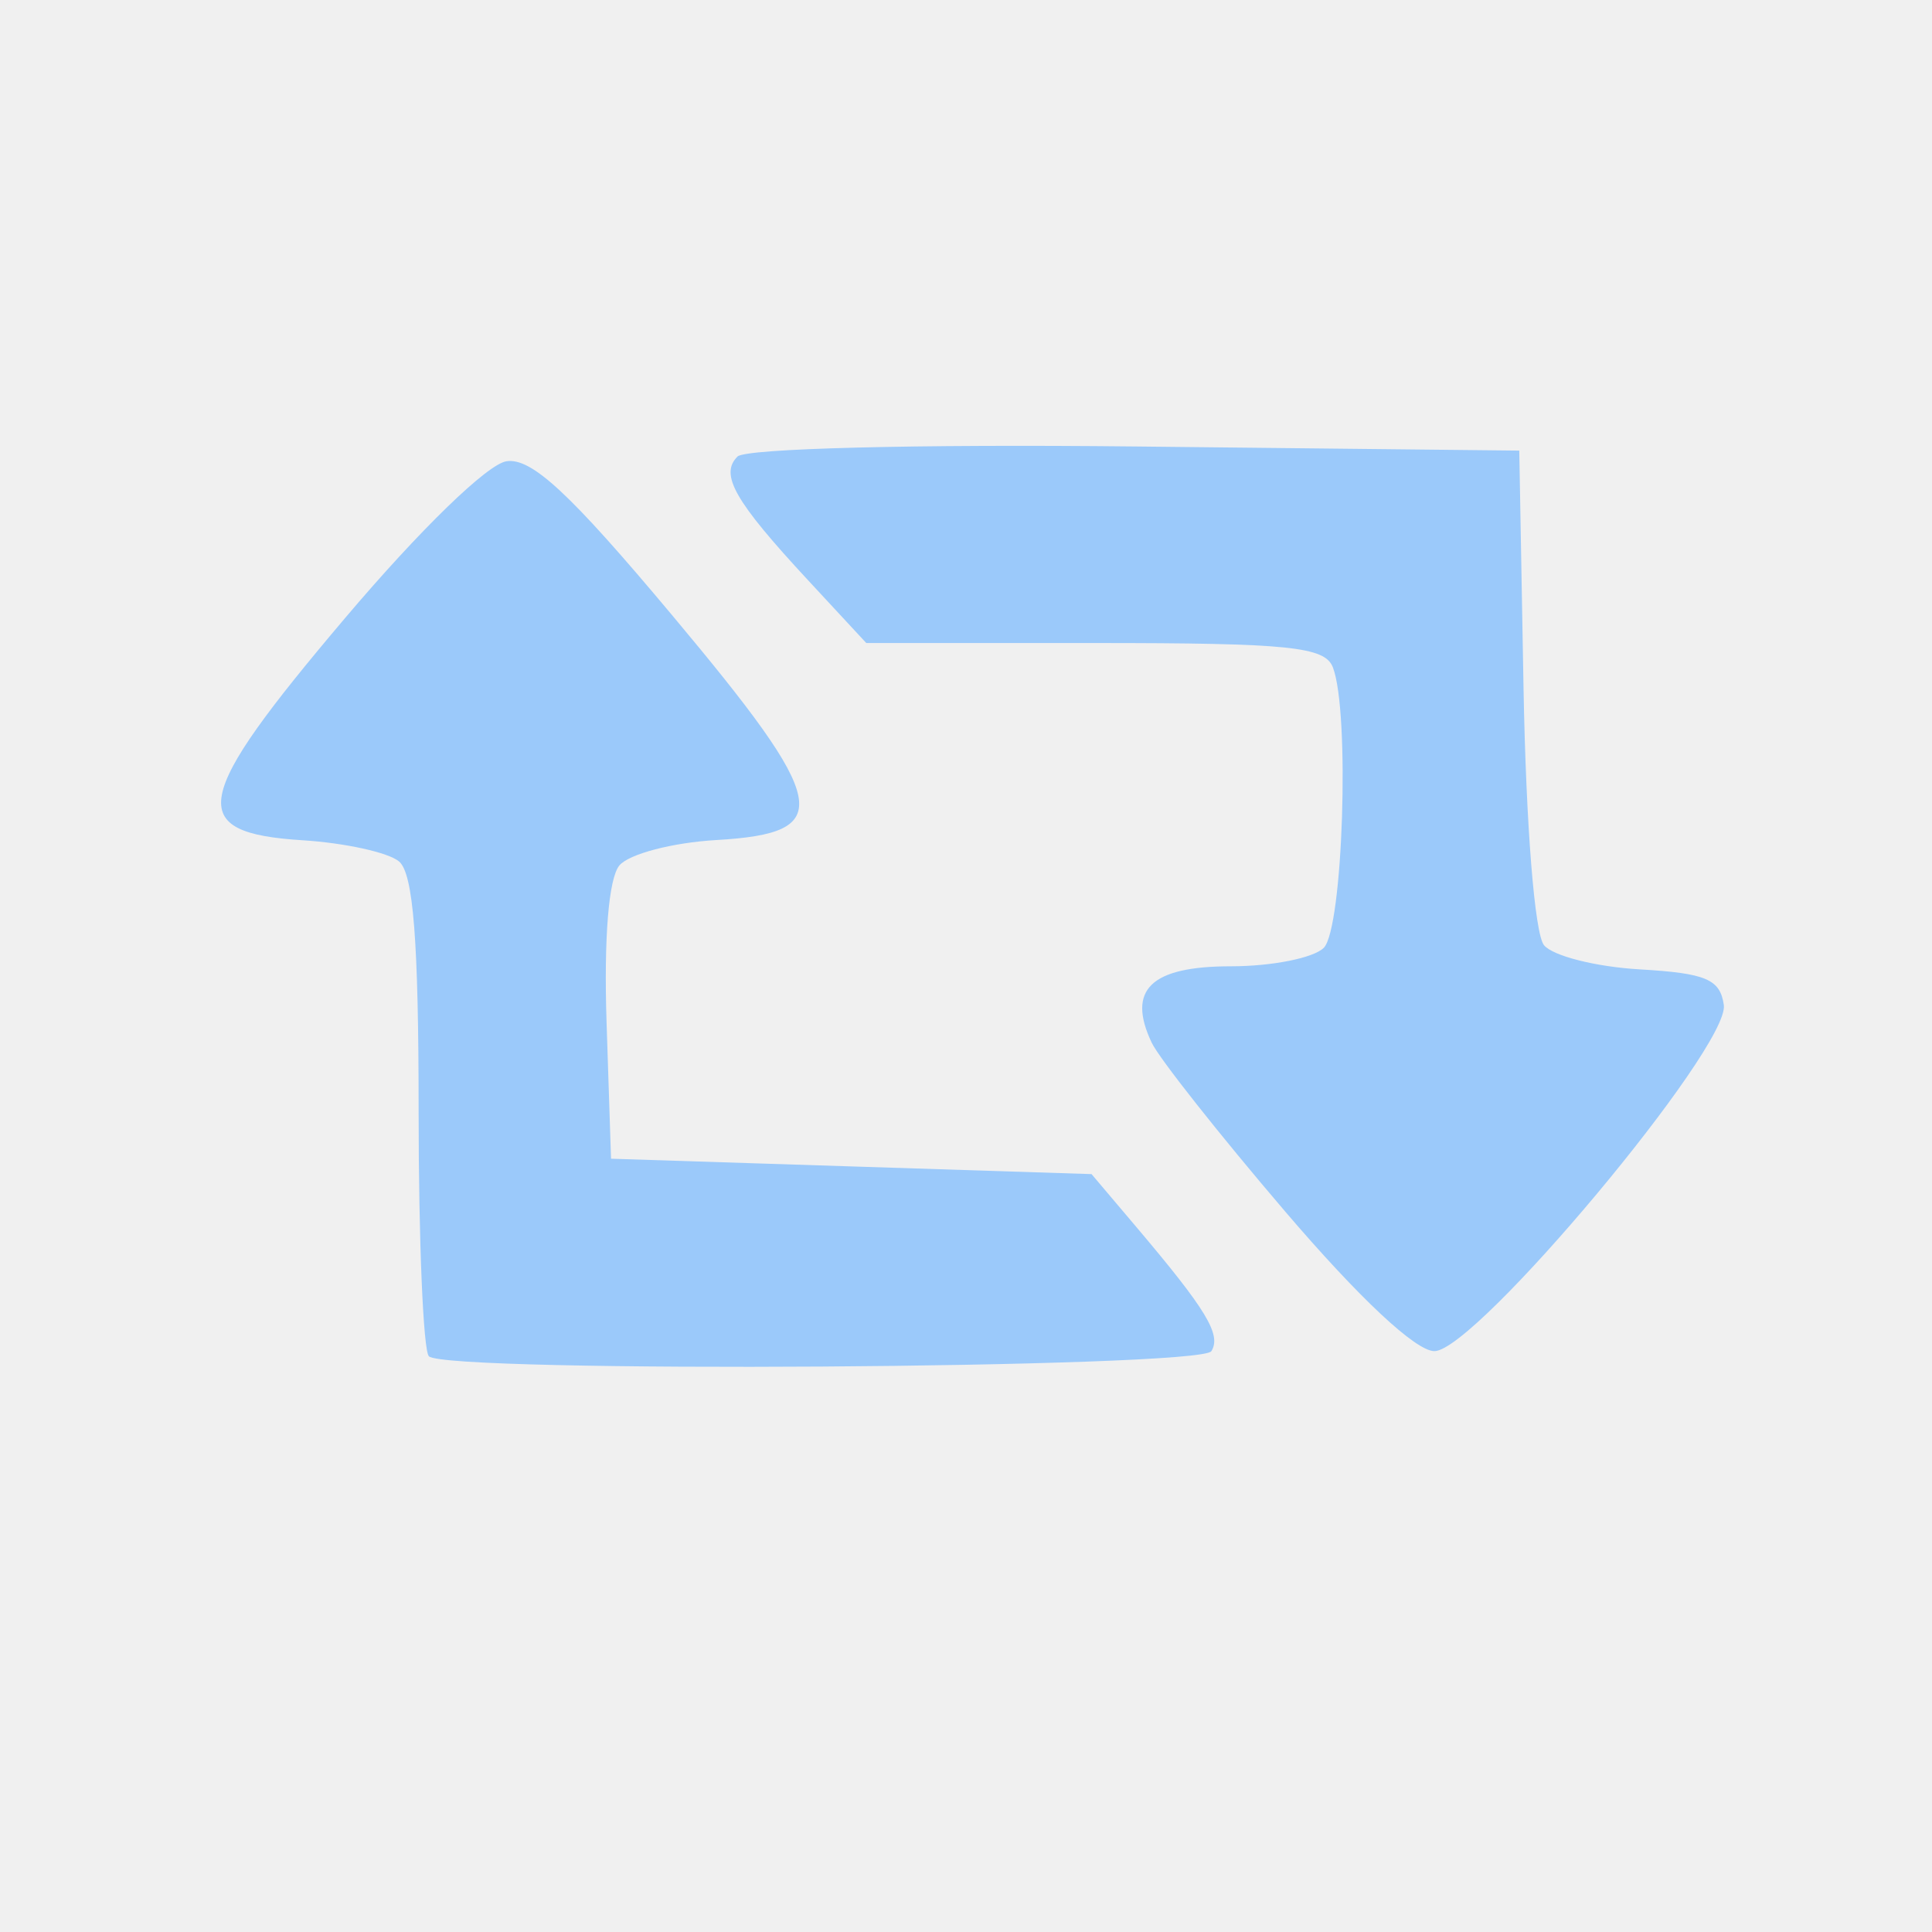
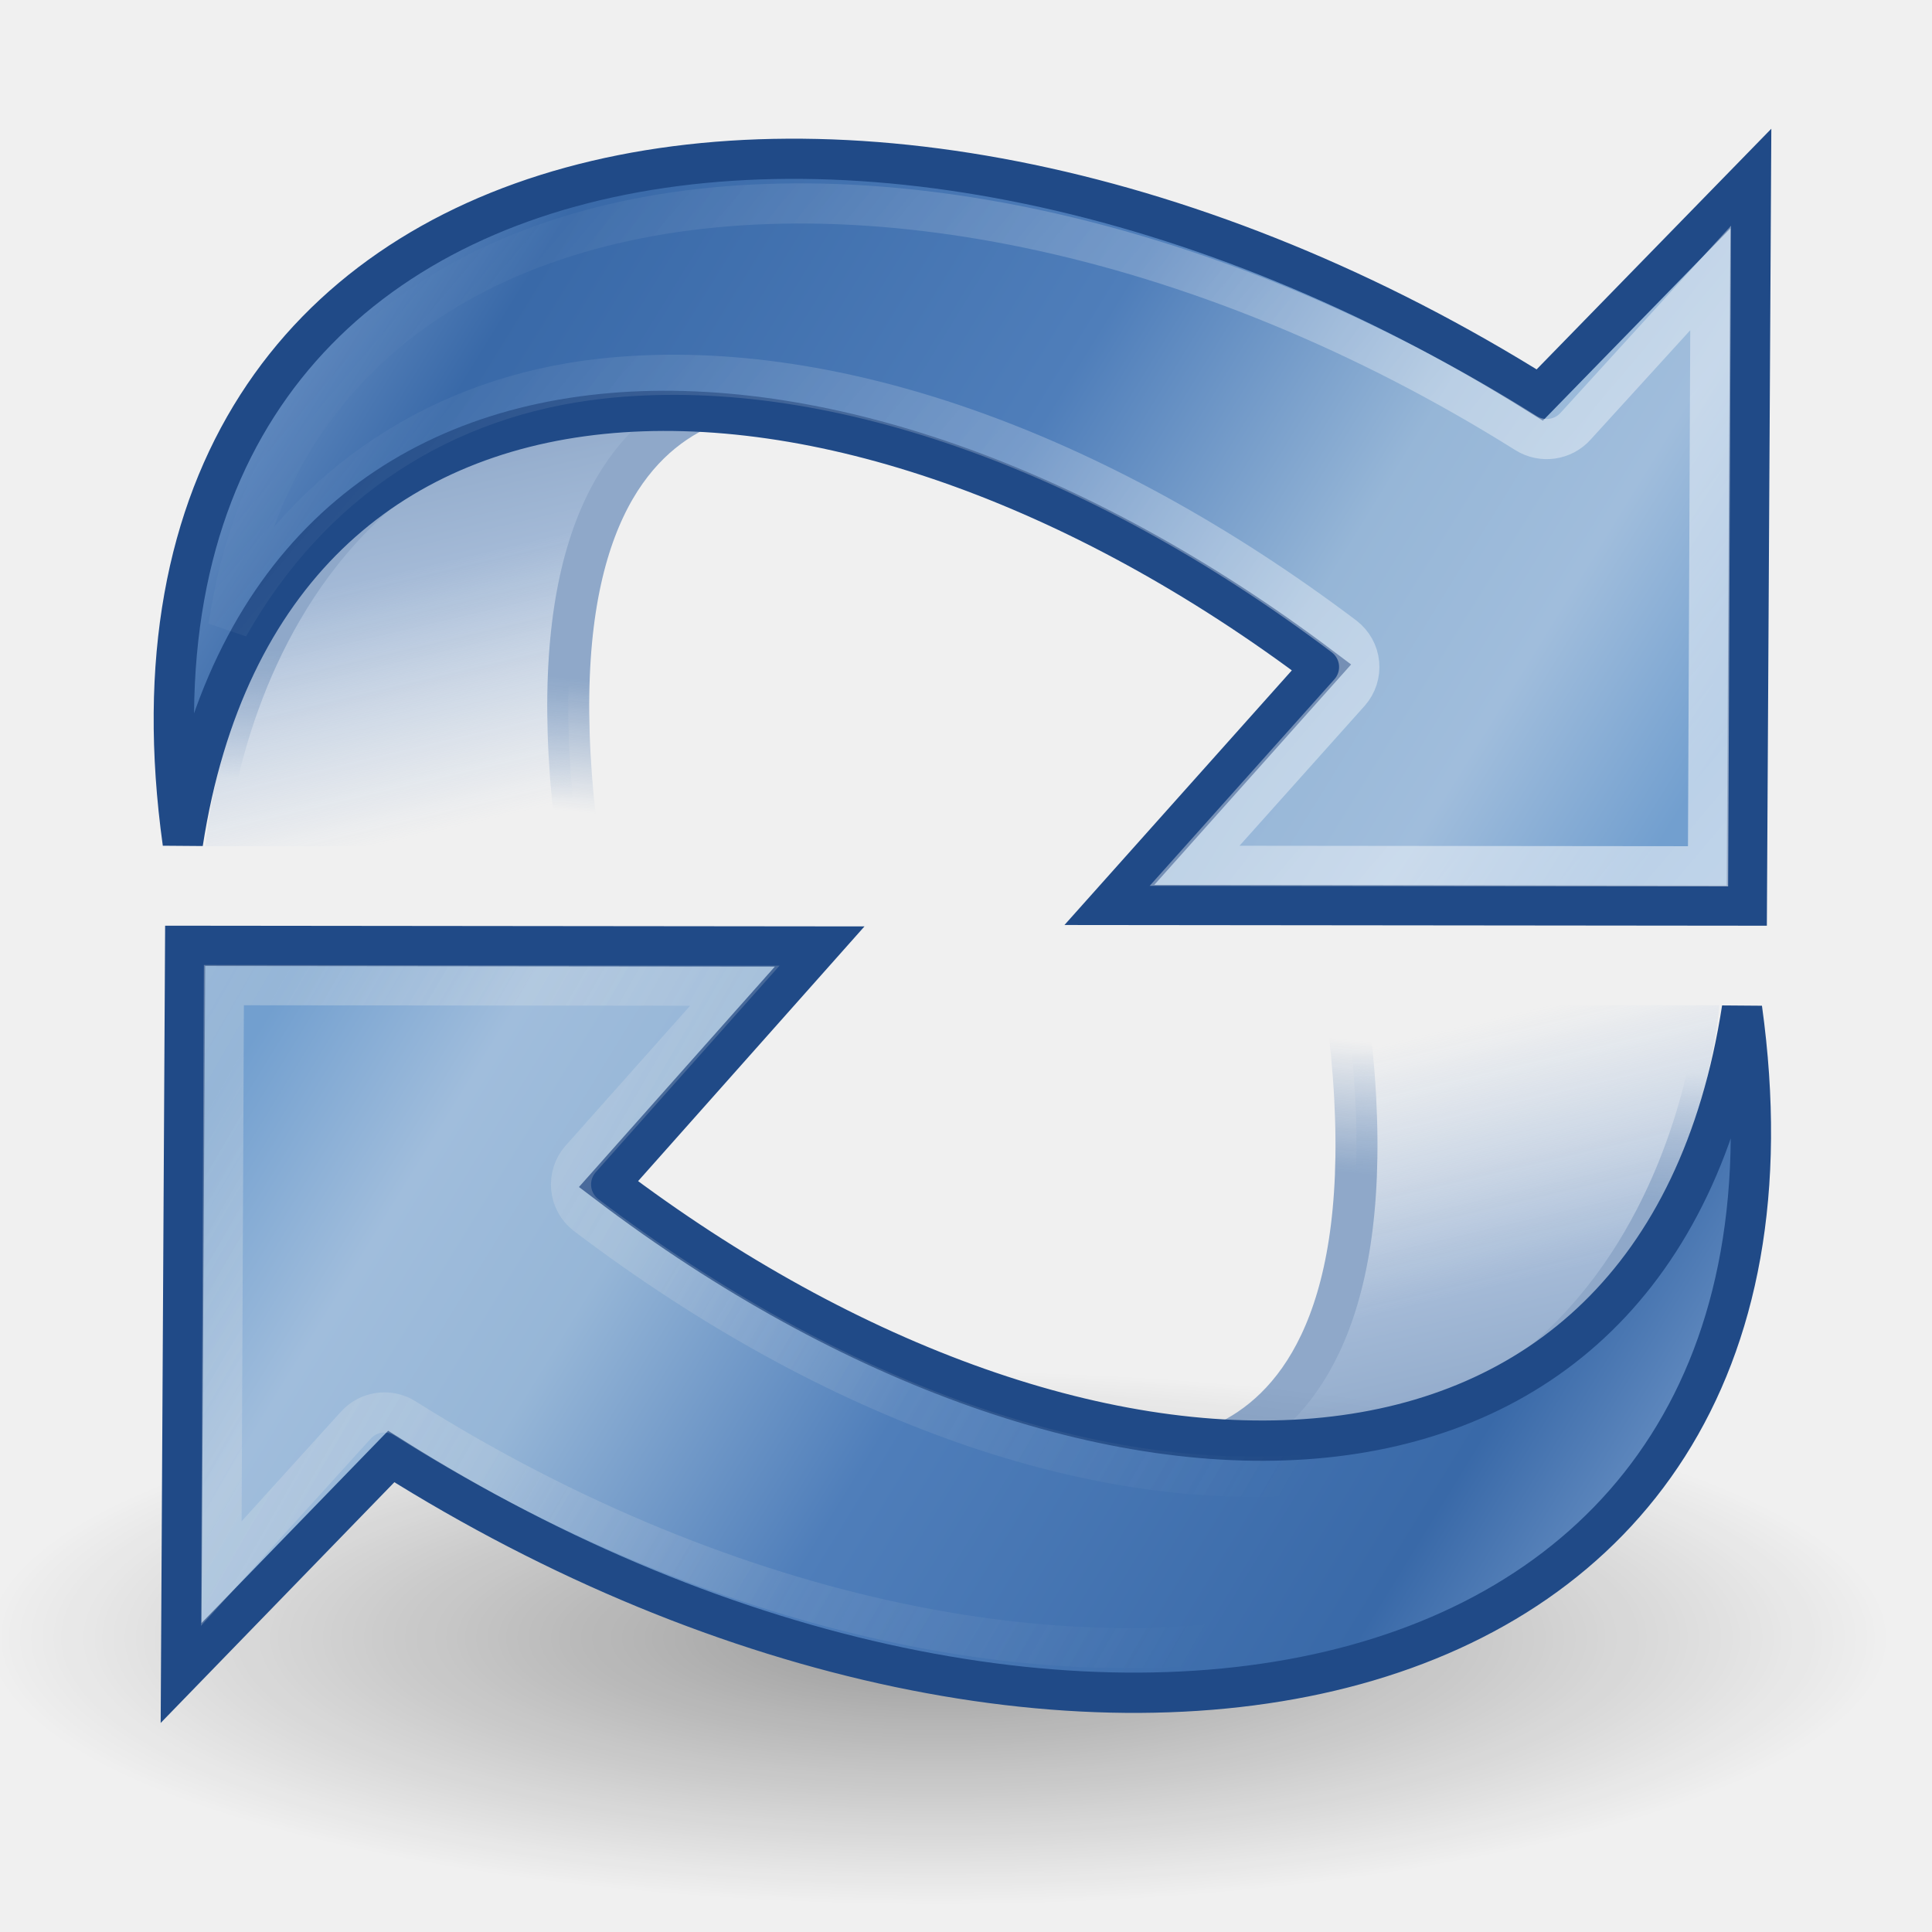
- <svg xmlns="http://www.w3.org/2000/svg" version="1.1" id="svg5664" width="512" height="512" viewBox="0 0 512 512">
-   <defs id="defs5668" />
-   <path style="fill:#9bc9fa;stroke-width:4.079;fill-opacity:1" d="m 113.659,359.425 c -1.496,-1.496 -2.72,-30.643 -2.72,-64.772 0,-45.324 -1.403,-63.217 -5.203,-66.371 -2.862,-2.375 -14.335,-4.894 -25.497,-5.599 -31.288,-1.975 -29.618,-10.706 11.282,-58.979 19.841,-23.418 37.681,-40.736 42.718,-41.469 6.65,-0.968 16.777,8.445 43.826,40.734 41.952,50.081 43.474,57.815 11.736,59.654 -11.597,0.672 -23.145,3.703 -25.662,6.736 -2.84,3.422 -4.127,19.21 -3.392,41.613 l 1.185,36.099 63.67,2.04 63.67,2.04 11.801,13.936 c 18.671,22.05 22.65,28.626 19.955,32.985 -2.818,4.56 -202.858,5.865 -207.37,1.353 z m 226.845,-38.455 c -17.44,-20.402 -33.322,-40.494 -35.292,-44.649 -6.665,-14.054 -0.246,-20.243 20.996,-20.243 10.84,0 21.913,-2.203 24.605,-4.895 5.103,-5.103 6.97,-62.462 2.419,-74.321 -2.104,-5.483 -11.579,-6.453 -63.068,-6.453 h -60.592 l -15.463,-16.677 c -19.447,-20.973 -23.438,-27.974 -18.668,-32.744 2.152,-2.152 47.257,-3.292 105.47,-2.666 l 101.711,1.093 1.13,62.947 c 0.653,36.39 2.945,65.134 5.431,68.13 2.366,2.851 13.79,5.733 25.387,6.404 17.536,1.016 21.284,2.605 22.263,9.441 1.6,11.164 -65.764,91.728 -76.699,91.728 -4.938,0 -19.868,-13.975 -39.632,-37.095 z" id="path5686" />
-   <path style="fill:#000000" d="" id="path5684" />
-   <path style="fill:#000000" d="" id="path5676" />
-   <path style="fill:#000000" d="" id="path5674" />
+ <svg xmlns="http://www.w3.org/2000/svg" xmlns:xlink="http://www.w3.org/1999/xlink" width="512" height="512" viewBox="0 0 48 48" id="svg11300" version="1.0">
+   <defs id="defs3">
+     <linearGradient id="linearGradient5335">
+       <stop style="stop-color:#ffffff;stop-opacity:1;" offset="0" id="stop5337" />
+       <stop style="stop-color:#ffffff;stop-opacity:0;" offset="1" id="stop5339" />
+     </linearGradient>
+     <linearGradient id="linearGradient5313">
+       <stop id="stop5315" offset="0" style="stop-color:#99b8df;stop-opacity:1" />
+       <stop style="stop-color:#3969a8;stop-opacity:1;" offset="0.237" id="stop5333" />
+       <stop style="stop-color:#4f7eba;stop-opacity:1;" offset="0.547" id="stop5317" />
+       <stop id="stop5321" offset="0.746" style="stop-color:#96b6d7;stop-opacity:1" />
+       <stop style="stop-color:#a0bddc;stop-opacity:1" offset="0.873" id="stop5331" />
+       <stop id="stop5319" offset="1" style="stop-color:#729fcf;stop-opacity:1;" />
+     </linearGradient>
+     <linearGradient id="linearGradient8152">
+       <stop style="stop-color:#3465a4;stop-opacity:1;" offset="0" id="stop8154" />
+       <stop id="stop3174" offset="0.5" style="stop-color:#4f7eba;stop-opacity:1;" />
+       <stop style="stop-color:#729fcf;stop-opacity:1;" offset="1" id="stop8156" />
+     </linearGradient>
+     <linearGradient id="linearGradient3207">
+       <stop style="stop-color:#eeeeec;stop-opacity:0.471;" offset="0" id="stop3209" />
+       <stop style="stop-color:#eeeeec;stop-opacity:0;" offset="1" id="stop3211" />
+     </linearGradient>
+     <linearGradient id="linearGradient2847">
+       <stop style="stop-color:#3465a4;stop-opacity:1;" offset="0" id="stop2849" />
+       <stop style="stop-color:#3465a4;stop-opacity:0;" offset="1" id="stop2851" />
+     </linearGradient>
+     <linearGradient id="linearGradient2831">
+       <stop style="stop-color:#3465a4;stop-opacity:1;" offset="0" id="stop2833" />
+       <stop id="stop2855" offset="0.333" style="stop-color:#5b86be;stop-opacity:1;" />
+       <stop style="stop-color:#83a8d8;stop-opacity:0;" offset="1" id="stop2835" />
+     </linearGradient>
+     <linearGradient id="linearGradient8662">
+       <stop style="stop-color:#000000;stop-opacity:1;" offset="0" id="stop8664" />
+       <stop style="stop-color:#000000;stop-opacity:0;" offset="1" id="stop8666" />
+     </linearGradient>
+     <linearGradient xlink:href="#linearGradient2831" id="linearGradient1486" gradientUnits="userSpaceOnUse" gradientTransform="matrix(1.081866,0,0,1.116685,-0.8207482,-1.862243)" x1="13.479" y1="10.612" x2="15.419" y2="19.115" />
+     <linearGradient xlink:href="#linearGradient2847" id="linearGradient1488" gradientUnits="userSpaceOnUse" gradientTransform="matrix(-1.081866,0,0,-1.116685,50.09459,49.64485)" x1="37.128" y1="29.73" x2="37.403" y2="26.801" />
+     <radialGradient xlink:href="#linearGradient8662" id="radialGradient1503" gradientUnits="userSpaceOnUse" gradientTransform="matrix(1,0,0,0.536723,0,16.87306)" cx="24.837" cy="36.421" fx="24.837" fy="36.421" r="15.645" />
+     <linearGradient xlink:href="#linearGradient8152" id="linearGradient8158" x1="49.412" y1="37.904" x2="11.881" y2="19.776" gradientUnits="userSpaceOnUse" />
+     <linearGradient xlink:href="#linearGradient2831" id="linearGradient8170" gradientUnits="userSpaceOnUse" gradientTransform="matrix(-1.081866,0,0,-1.116685,48.63985,47.86224)" x1="13.479" y1="10.612" x2="15.419" y2="19.115" />
+     <linearGradient xlink:href="#linearGradient2847" id="linearGradient8172" gradientUnits="userSpaceOnUse" gradientTransform="matrix(1.081866,0,0,1.116685,-2.275485,-3.644854)" x1="37.128" y1="29.73" x2="37.403" y2="26.801" />
+     <linearGradient xlink:href="#linearGradient8152" id="linearGradient8174" gradientUnits="userSpaceOnUse" x1="49.412" y1="37.904" x2="11.881" y2="19.776" />
+     <linearGradient xlink:href="#linearGradient3207" id="linearGradient8178" gradientUnits="userSpaceOnUse" x1="5.893" y1="20.541" x2="45.199" y2="27.721" />
+     <linearGradient xlink:href="#linearGradient5313" id="linearGradient8180" gradientUnits="userSpaceOnUse" x1="61.573" y1="28.05" x2="10.969" y2="20.334" />
+     <linearGradient xlink:href="#linearGradient5335" id="linearGradient5341" x1="8.688" y1="25.266" x2="52.123" y2="25.266" gradientUnits="userSpaceOnUse" />
+   </defs>
+   <g id="layer1">
+     <path transform="matrix(-1.514648,0,0,-0.7917058,60.92324,69.52841)" d="M 40.482 36.421 A 15.645 8.397 0 1 1  9.192,36.421 A 15.645 8.397 0 1 1  40.482 36.421 z" id="path8660" style="opacity:0.361;color:#000000;fill:url(#radialGradient1503);fill-opacity:1;fill-rule:evenodd;stroke:none;stroke-width:1;stroke-linecap:butt;stroke-linejoin:miter;marker:none;marker-start:none;marker-mid:none;marker-end:none;stroke-miterlimit:10;stroke-sparksarray:none;stroke-sparksoffset:0;stroke-opacity:1;visibility:visible;display:inline;overflow:visible" />
+     <path style="color:#000000;fill:url(#linearGradient1486);fill-opacity:1;fill-rule:nonzero;stroke:url(#linearGradient1488);stroke-width:1.043;stroke-linecap:butt;stroke-linejoin:miter;marker:none;marker-start:none;marker-mid:none;marker-end:none;stroke-miterlimit:4;stroke-sparksarray:none;stroke-sparksoffset:0;stroke-opacity:1;visibility:visible;display:block;overflow:visible;opacity:0.518" d="M 20.478,9.771 C 20.478,9.771 12.633,7.944 14.368,21.024 L 5.103,21.024 C 5.103,21.024 6.009,7.538 20.478,9.771 z " id="path2865" />
+     <g id="g1878" transform="matrix(-0.6129282,-0.5154381,-0.5178496,0.610074,58.68616,13.91136)" style="fill:url(#linearGradient8158);fill-opacity:1;stroke:#204a87;stroke-width:1.249;stroke-miterlimit:4;stroke-sparksarray:none;stroke-opacity:1">
+       <path id="path1880" d="M 45.862,50.274 C 62.924,34.963 47.15,15.93 22.761,12.514 L 22.114,3.152 L 7.614,20.51 L 22.703,33.232 C 22.703,33.232 22.455,23.347 22.455,23.347 C 41.29,24.34 54.776,35.675 45.862,50.274 z " style="opacity:1;color:#000000;fill:url(#linearGradient8180);fill-opacity:1;fill-rule:nonzero;stroke:#204a87;stroke-width:1.25;stroke-linecap:butt;stroke-linejoin:miter;marker:none;marker-start:none;marker-mid:none;marker-end:none;stroke-miterlimit:4;stroke-sparksarray:none;stroke-sparksoffset:0;stroke-opacity:1;visibility:visible;display:block;overflow:visible" />
+     </g>
+     <g style="fill:none;fill-opacity:1;stroke:url(#linearGradient5341);stroke-width:1.249;stroke-miterlimit:4;stroke-sparksarray:none;stroke-opacity:1;opacity:0.548" transform="matrix(-0.612811,-0.5154406,-0.5177506,0.6100769,58.67563,13.91136)" id="g3185">
+       <path style="opacity:1;color:#000000;fill:none;fill-opacity:1;fill-rule:nonzero;stroke:url(#linearGradient5341);stroke-width:1.249;stroke-linecap:butt;stroke-linejoin:miter;marker:none;marker-start:none;marker-mid:none;marker-end:none;stroke-miterlimit:4;stroke-sparksarray:none;stroke-sparksoffset:0;stroke-opacity:1;visibility:visible;display:block;overflow:visible" id="path3189" d="M 21.062,6.312 L 9.312,20.344 L 21.469,30.594 C 21.397,27.755 21.281,23.375 21.281,23.375 C 21.275,23.044 21.406,22.726 21.643,22.495 C 21.879,22.264 22.201,22.142 22.531,22.156 C 32.17,22.668 40.441,25.773 45.281,30.875 C 48.676,34.454 50.102,39.132 49.125,44.219 C 50.368,42.206 51.108,40.195 51.375,38.219 C 51.87,34.554 50.857,30.947 48.562,27.594 C 43.974,20.888 34.237,15.362 22.312,13.688 C 21.732,13.606 21.296,13.117 21.281,12.531 L 21.062,6.312 z " transform="translate(1.0080026e-6,8.5223784e-7)" />
+     </g>
+     <g id="g2424" transform="matrix(0.190868,0.16126,0.16126,-0.190868,-0.719083,15.30613)" style="opacity:0.5;fill:none;fill-opacity:1;stroke:#ffffff;stroke-opacity:1" />
+     <path id="path8160" d="M 27.341,36.229 C 27.341,36.229 35.186,38.056 33.451,24.976 L 42.716,24.976 C 42.716,24.976 41.811,38.462 27.341,36.229 z " style="color:#000000;fill:url(#linearGradient8170);fill-opacity:1;fill-rule:nonzero;stroke:url(#linearGradient8172);stroke-width:1.043;stroke-linecap:butt;stroke-linejoin:miter;marker:none;marker-start:none;marker-mid:none;marker-end:none;stroke-miterlimit:4;stroke-sparksarray:none;stroke-sparksoffset:0;stroke-opacity:1;visibility:visible;display:block;overflow:visible;opacity:0.518" />
+     <g style="fill:url(#linearGradient8174);fill-opacity:1;stroke:#204a87;stroke-width:1.249;stroke-miterlimit:4;stroke-sparksarray:none;stroke-opacity:1" transform="matrix(0.6101332,0.5154999,0.5154881,-0.6101471,-10.61802,32.08856)" id="g8162">
+       <path style="opacity:1;color:#000000;fill:url(#linearGradient8180);fill-opacity:1;fill-rule:nonzero;stroke:#204a87;stroke-width:1.253;stroke-linecap:butt;stroke-linejoin:miter;marker:none;marker-start:none;marker-mid:none;marker-end:none;stroke-miterlimit:4;stroke-sparksarray:none;stroke-sparksoffset:0;stroke-opacity:1;visibility:visible;display:block;overflow:visible;enable-background:accumulate" d="M 45.862,50.274 C 62.924,34.963 47.15,15.93 22.761,12.514 L 22.114,3.152 L 7.614,20.51 L 22.703,33.232 C 22.703,33.232 22.455,23.347 22.455,23.347 C 41.29,24.34 54.776,35.675 45.862,50.274 z " id="path8164" />
+     </g>
+     <g id="g8166" transform="matrix(0.6128107,0.5154406,0.5177504,-0.6100769,-10.85651,32.08863)" style="fill:none;fill-opacity:1;stroke:#204a87;stroke-width:1.249;stroke-miterlimit:4;stroke-sparksarray:none;stroke-opacity:1">
+       <path transform="matrix(0.9972307,-2.4605589e-3,-2.4605593e-3,0.9980642,0.2457029,0.2077351)" d="M 21.062,6.312 L 9.312,20.344 L 21.469,30.594 C 21.397,27.755 21.281,23.375 21.281,23.375 C 21.275,23.044 21.406,22.726 21.643,22.495 C 21.879,22.264 22.201,22.142 22.531,22.156 C 32.17,22.668 40.441,25.773 45.281,30.875 C 48.676,34.454 50.102,39.132 49.125,44.219 C 50.368,42.206 51.108,40.195 51.375,38.219 C 51.87,34.554 50.857,30.947 48.562,27.594 C 43.974,20.888 34.237,15.362 22.312,13.688 C 21.732,13.606 21.296,13.117 21.281,12.531 L 21.062,6.312 z " id="path8168" style="opacity:1;color:#000000;fill:none;fill-opacity:1;fill-rule:nonzero;stroke:url(#linearGradient8178);stroke-width:1.25;stroke-linecap:butt;stroke-linejoin:miter;marker:none;marker-start:none;marker-mid:none;marker-end:none;stroke-miterlimit:4;stroke-sparksarray:none;stroke-sparksoffset:0;stroke-opacity:0.706;visibility:visible;display:block;overflow:visible" />
+     </g>
+   </g>
</svg>
